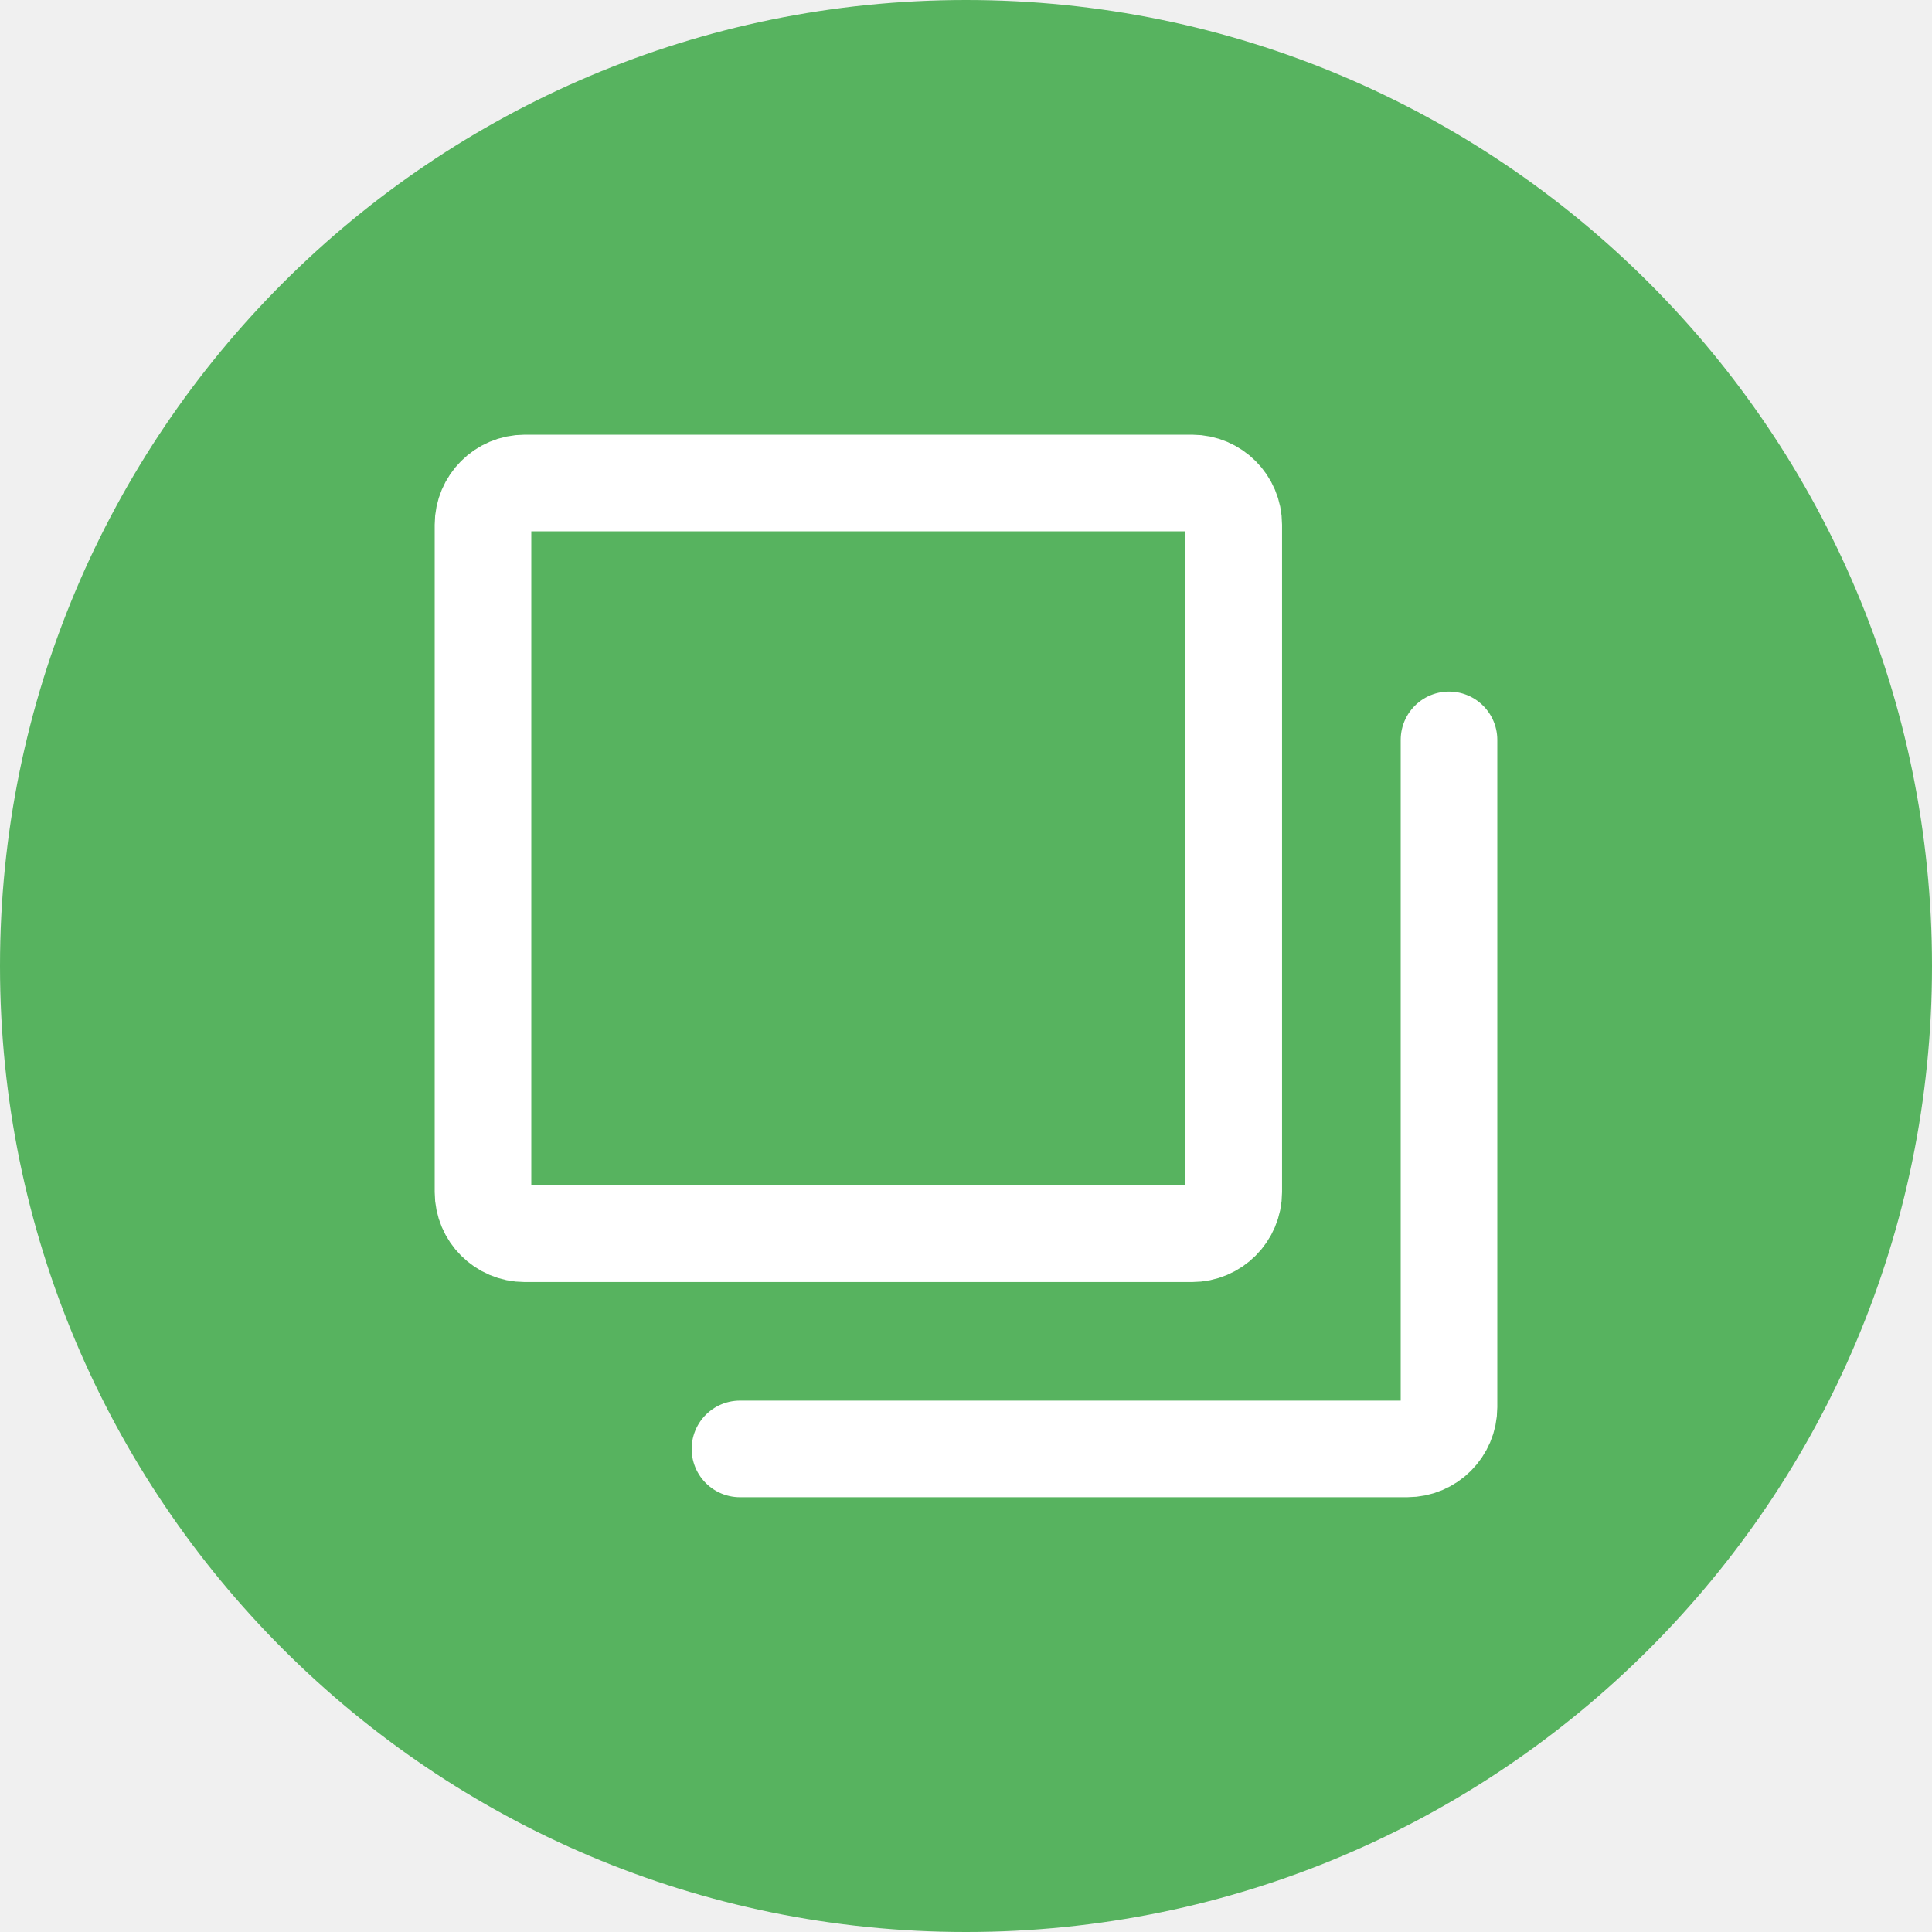
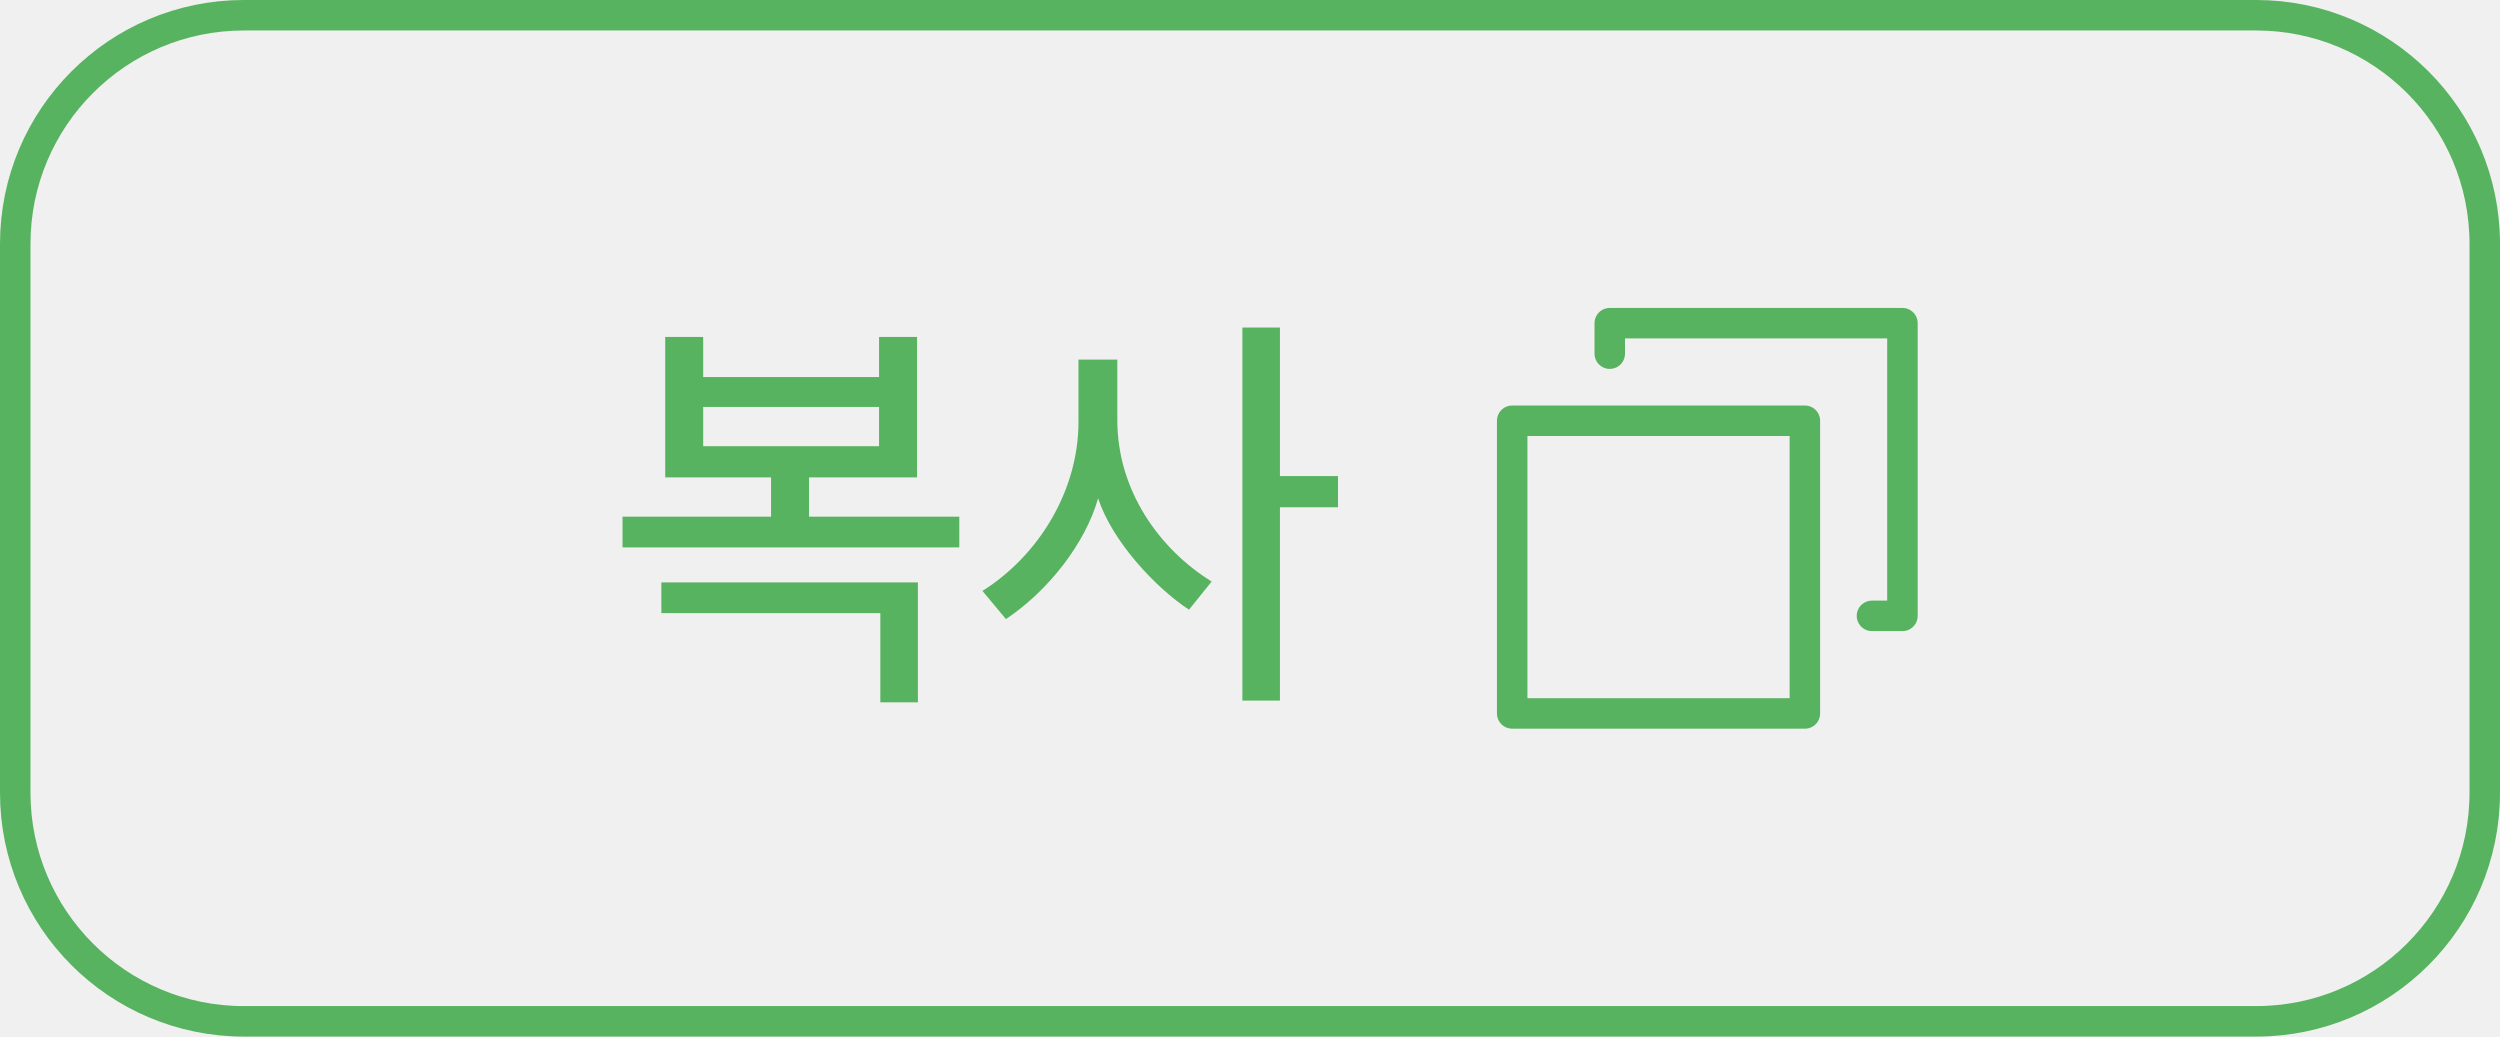
- <svg xmlns="http://www.w3.org/2000/svg" width="24" height="24" viewBox="0 0 24 24" fill="none">
-   <circle cx="12" cy="12" r="12" fill="#57B35F" />
-   <path d="M20 4H4V20H20V4Z" fill="#57B35F" />
-   <path d="M14.808 15.326H6.518C6.233 15.326 6 15.093 6 14.808V6.518C6 6.233 6.233 6 6.518 6H14.808C15.093 6 15.326 6.233 15.326 6.518V14.808C15.326 15.093 15.093 15.326 14.808 15.326Z" stroke="white" stroke-width="1.2" stroke-miterlimit="10" stroke-linecap="round" stroke-linejoin="round" />
-   <path d="M18 9.191V17.481C18 17.766 17.767 17.999 17.482 17.999H9.192" stroke="white" stroke-width="1.2" stroke-miterlimit="10" stroke-linecap="round" stroke-linejoin="round" />
+ <svg xmlns="http://www.w3.org/2000/svg" width="82" height="34" viewBox="0 0 82 34" fill="none">
+   <path d="M0.5 8C0.5 3.858 3.858 0.5 8 0.5H74C78.142 0.5 81.5 3.858 81.5 8V26C81.5 30.142 78.142 33.5 74 33.5H8C3.858 33.5 0.5 30.142 0.5 26V8Z" stroke="#57B35F" />
+   <path d="M30.079 15.658V11.052H28.833V12.368H23.065V11.052H21.819V15.658H25.291V16.946H20.419V17.954H31.465V16.946H26.537V15.658H30.079ZM21.693 19.102V20.11H28.875V23.036H30.107V19.102H21.693ZM28.833 14.636H23.065V13.348H28.833V14.636ZM43.886 16.638V15.616H41.982V10.744H40.75V22.98H41.982V16.638H43.886ZM39.742 19.074C38.02 18.01 36.648 16.078 36.648 13.782V11.794H35.374V13.838C35.374 16.092 34.072 18.22 32.224 19.382L32.994 20.306C34.38 19.382 35.598 17.828 36.018 16.344C36.48 17.758 37.908 19.284 39 19.998L39.742 19.074Z" fill="#57B35F" />
+   <path d="M59.2 13.801H49.6V23.401H59.2V13.801Z" stroke="#57B35F" stroke-linecap="round" stroke-linejoin="round" />
+   <path d="M61.4 20.2H62.4V10.6H52.8V11.6" stroke="#57B35F" stroke-linecap="round" stroke-linejoin="round" />
</svg>
